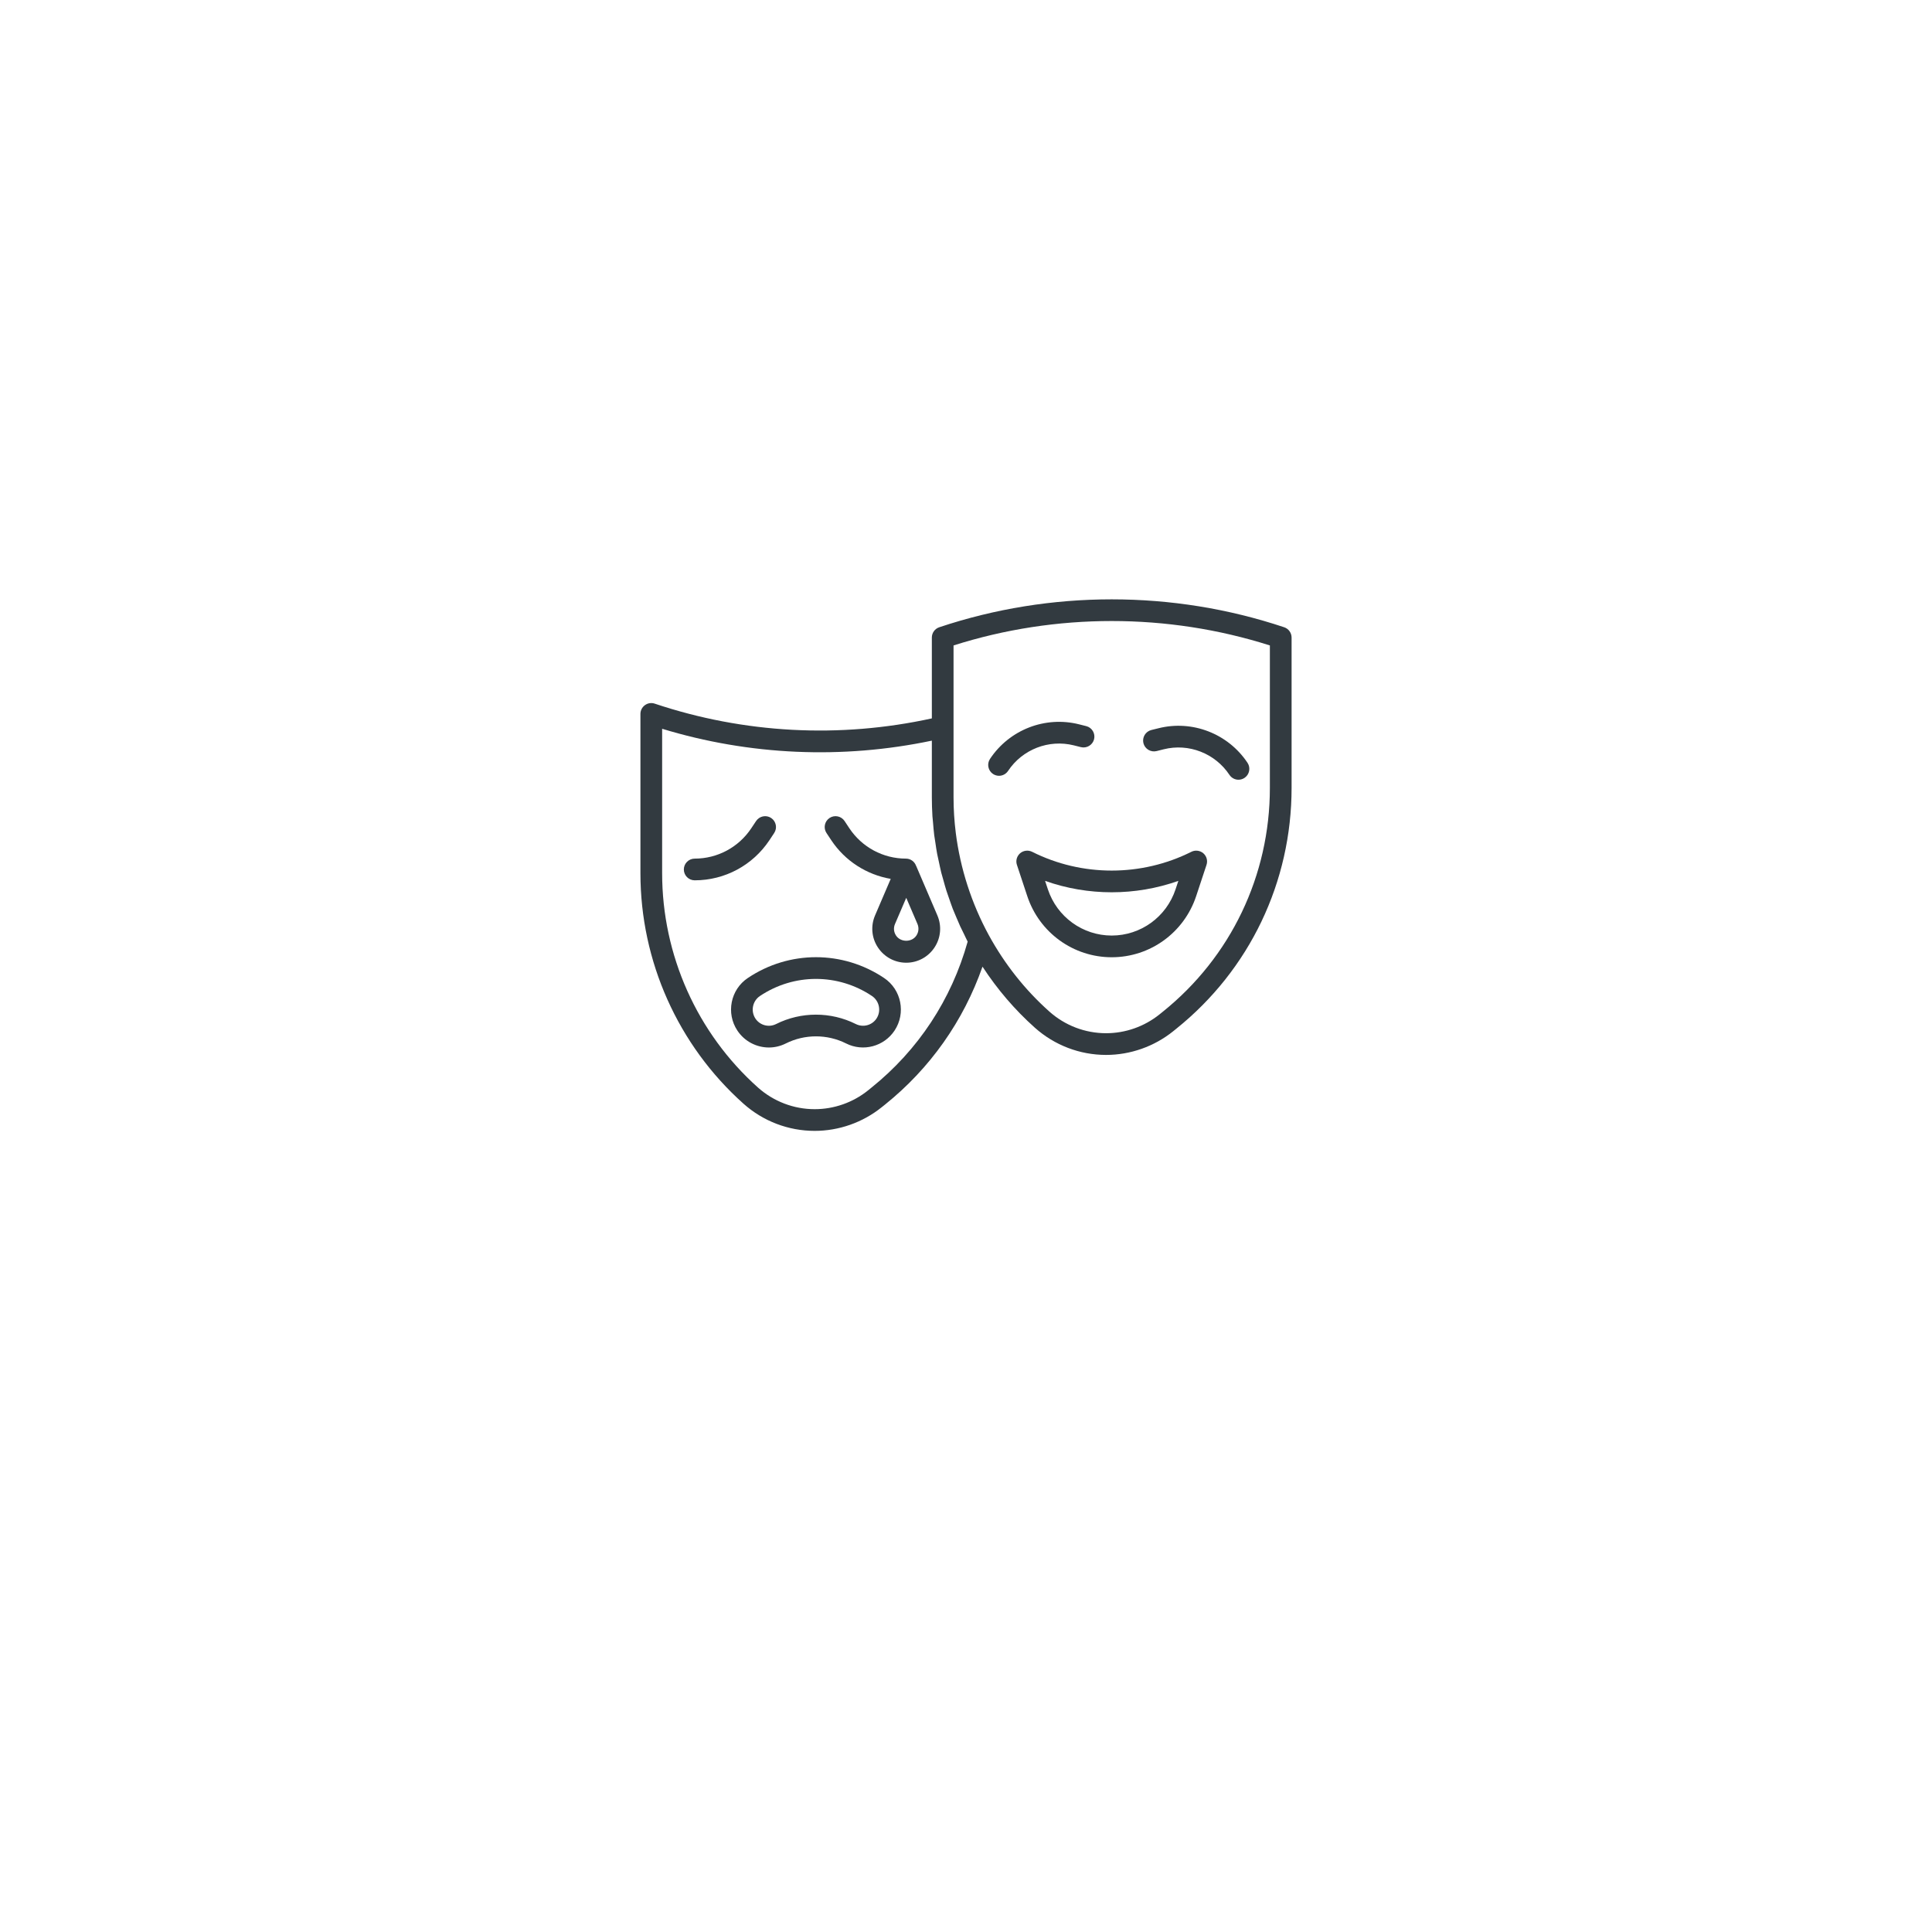
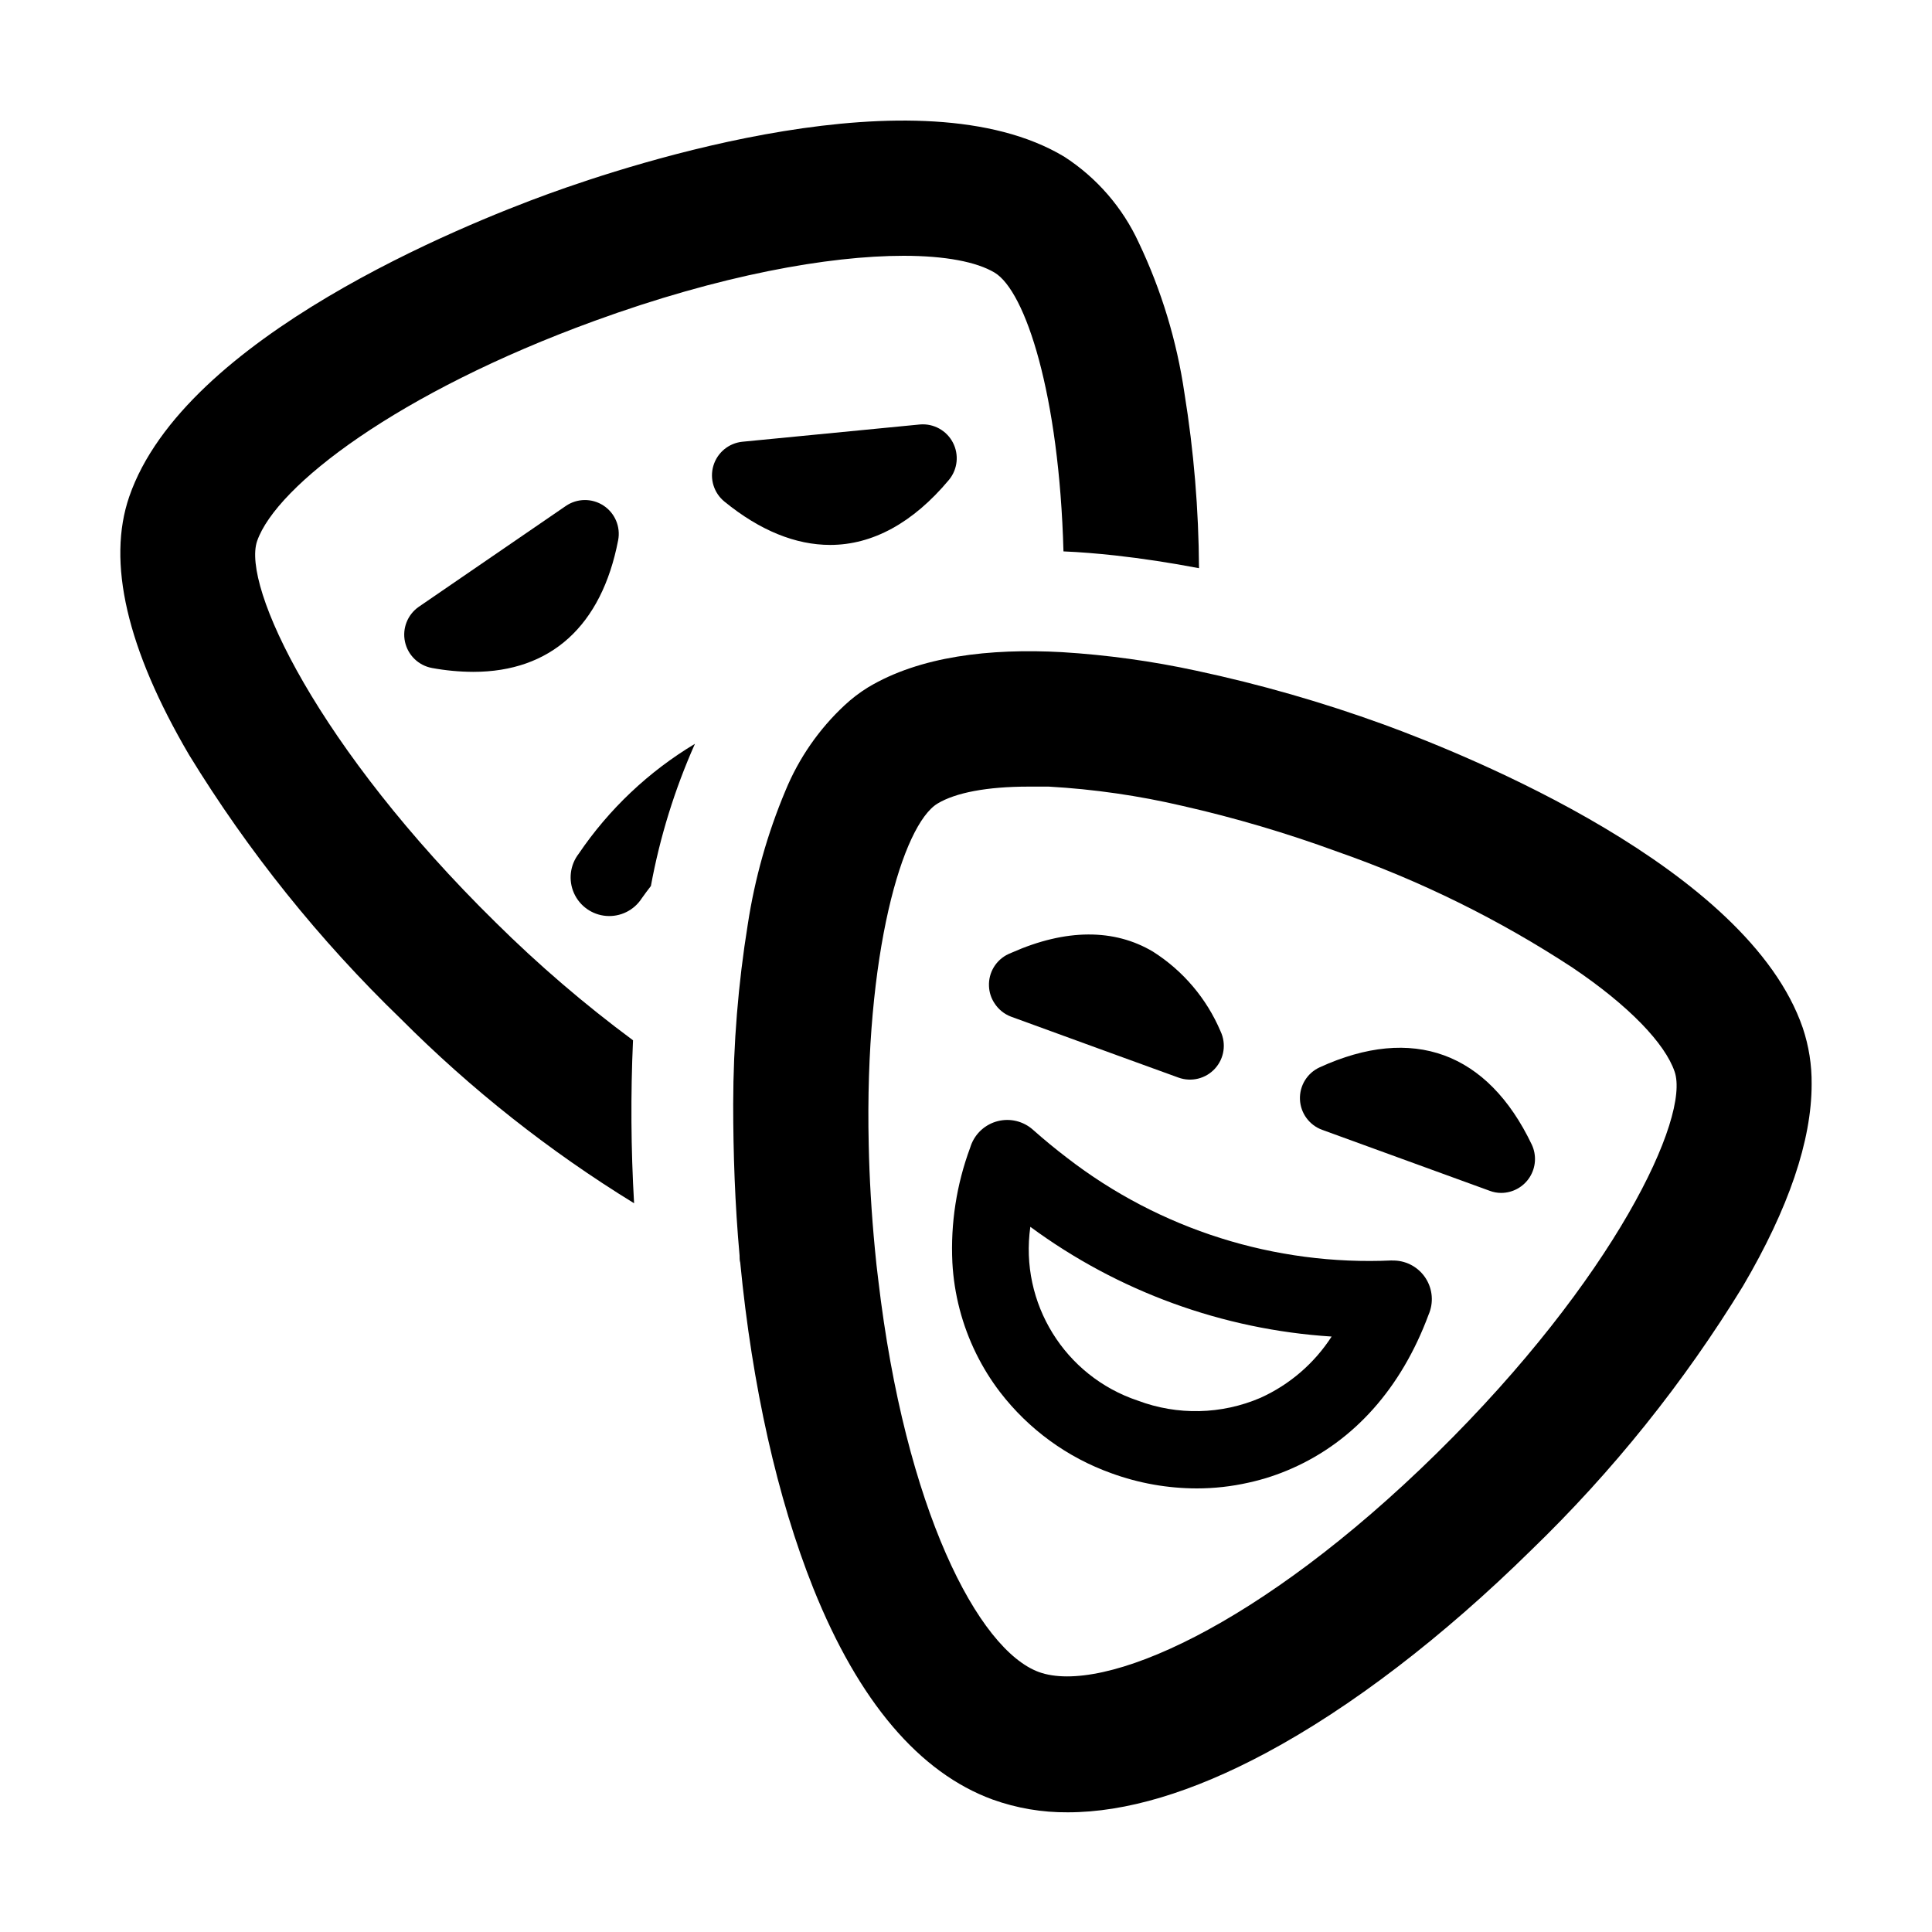
- <svg xmlns="http://www.w3.org/2000/svg" width="810pt" height="810pt" viewBox="0 0 810 810" version="1.2">
-   <defs>
-     <clipPath id="clip1">
-       <path d="M 268.504 251 L 541.504 251 L 541.504 474.469 L 268.504 474.469 Z M 268.504 251 " />
-     </clipPath>
-   </defs>
-   <g id="surface1">
-     <path style=" stroke:none;fill-rule:nonzero;fill:rgb(19.609%,22.749%,25.099%);fill-opacity:1;" d="M 450.203 312.492 L 453.172 313.238 C 455.605 313.844 458.074 312.367 458.699 309.934 C 459.301 307.5 457.828 305.027 455.391 304.426 L 452.422 303.68 C 438.188 300.09 423.188 305.934 415.062 318.18 C 413.676 320.277 414.246 323.102 416.324 324.488 C 417.109 325.004 417.98 325.254 418.852 325.254 C 420.324 325.254 421.766 324.523 422.637 323.211 C 428.645 314.164 439.715 309.879 450.203 312.492 " />
-     <path style=" stroke:none;fill-rule:nonzero;fill:rgb(19.609%,22.749%,25.099%);fill-opacity:1;" d="M 492.859 372.844 C 489.02 384.434 478.25 392.234 466.09 392.234 C 453.934 392.234 443.164 384.434 439.324 372.844 L 438.152 369.309 C 456.176 375.688 476.008 375.688 494.031 369.309 Z M 499.488 357.117 C 478.57 367.621 453.598 367.621 432.715 357.117 C 431.059 356.301 429.07 356.551 427.684 357.738 C 426.297 358.949 425.762 360.867 426.352 362.609 L 430.688 375.707 C 435.77 391.027 450.008 401.332 466.09 401.332 C 482.195 401.332 496.414 391.027 501.496 375.707 L 505.832 362.609 C 506.418 360.867 505.887 358.949 504.5 357.738 C 503.113 356.551 501.121 356.301 499.488 357.117 " />
-     <path style=" stroke:none;fill-rule:nonzero;fill:rgb(19.609%,22.749%,25.099%);fill-opacity:1;" d="M 484.914 314.891 L 487.883 314.145 C 498.352 311.516 509.441 315.816 515.449 324.863 C 516.32 326.176 517.758 326.906 519.234 326.906 C 520.105 326.906 520.977 326.656 521.758 326.141 C 523.836 324.754 524.426 321.93 523.039 319.832 C 514.898 307.57 499.859 301.742 485.66 305.332 L 482.711 306.059 C 480.258 306.68 478.781 309.152 479.387 311.586 C 480.008 314.02 482.496 315.496 484.914 314.891 " />
-     <g clip-path="url(#clip1)" clip-rule="nonzero">
-       <path style=" stroke:none;fill-rule:nonzero;fill:rgb(19.609%,22.749%,25.099%);fill-opacity:1;" d="M 532.402 330.316 C 532.402 367.035 516.035 401.246 487.508 424.172 L 486.121 425.289 C 479.777 430.391 471.832 433.18 463.727 433.18 C 454.949 433.18 446.488 429.945 439.93 424.082 C 429.727 414.984 421.195 404.195 414.547 392.039 C 407.316 378.746 402.621 364.191 400.723 349.262 C 400.098 344.305 399.777 339.273 399.777 334.262 L 399.777 270.605 C 442.684 256.957 489.516 256.957 532.402 270.605 Z M 365.332 456.016 L 363.949 457.137 C 357.621 462.238 349.656 465.027 341.555 465.027 C 332.773 465.027 324.332 461.793 317.754 455.93 C 292.25 433.145 277.605 400.41 277.605 366.109 L 277.605 305.543 C 314.254 316.703 353.105 318.41 390.68 310.52 L 390.68 334.262 C 390.68 336.93 390.77 339.578 390.926 342.242 C 390.98 343.133 391.105 344.004 391.176 344.871 C 391.32 346.648 391.461 348.41 391.676 350.168 C 391.816 351.234 392.012 352.301 392.172 353.367 C 392.402 354.934 392.617 356.496 392.918 358.059 C 393.133 359.18 393.398 360.297 393.648 361.418 C 393.969 362.895 394.27 364.387 394.625 365.844 C 394.926 367 395.266 368.152 395.602 369.309 C 395.992 370.715 396.367 372.117 396.812 373.504 C 397.184 374.676 397.609 375.832 398.02 377.004 C 398.5 378.355 398.945 379.707 399.457 381.039 C 399.922 382.195 400.418 383.348 400.898 384.484 C 401.449 385.801 402 387.117 402.586 388.395 C 403.121 389.551 403.688 390.672 404.258 391.809 C 404.738 392.805 405.184 393.797 405.699 394.777 C 398.891 419.105 384.957 440.254 365.332 456.016 Z M 538.395 262.98 C 491.773 247.379 440.41 247.379 393.789 262.98 C 391.922 263.602 390.68 265.344 390.68 267.301 L 390.68 301.191 C 352.059 309.648 311.961 307.551 274.492 295.004 C 273.109 294.527 271.578 294.773 270.406 295.629 C 269.215 296.48 268.504 297.848 268.504 299.324 L 268.504 366.109 C 268.504 402.988 284.25 438.211 311.695 462.719 C 319.922 470.074 330.535 474.125 341.555 474.125 C 351.719 474.125 361.691 470.609 369.637 464.227 L 371.039 463.109 C 389.949 447.914 403.938 428.082 411.918 405.277 C 418.121 414.77 425.445 423.352 433.867 430.871 C 442.113 438.227 452.707 442.281 463.727 442.281 C 473.895 442.281 483.883 438.762 491.828 432.383 L 493.215 431.262 C 523.91 406.594 541.504 369.809 541.504 330.316 L 541.504 267.301 C 541.504 265.344 540.262 263.602 538.395 262.98 " />
-     </g>
-     <path style=" stroke:none;fill-rule:nonzero;fill:rgb(19.609%,22.749%,25.099%);fill-opacity:1;" d="M 322.59 352.25 L 324.578 349.246 C 325.965 347.164 325.398 344.34 323.301 342.938 C 321.203 341.551 318.375 342.137 316.988 344.234 L 315 347.219 C 309.703 355.215 300.816 359.98 291.254 359.98 C 288.75 359.98 286.703 362.023 286.703 364.527 C 286.703 367.051 288.75 369.078 291.254 369.078 C 303.875 369.078 315.586 362.785 322.59 352.25 " />
-     <path style=" stroke:none;fill-rule:nonzero;fill:rgb(19.609%,22.749%,25.099%);fill-opacity:1;" d="M 367.465 427.051 C 365.582 429.875 361.867 430.852 358.828 429.344 C 348.344 424.082 335.828 424.082 325.363 429.344 C 322.32 430.871 318.609 429.875 316.723 427.051 C 314.645 423.902 315.496 419.676 318.609 417.578 C 325.754 412.797 333.93 410.414 342.086 410.414 C 350.262 410.414 358.457 412.797 365.582 417.578 C 368.691 419.676 369.547 423.902 367.465 427.051 Z M 370.648 410.023 C 353.301 398.402 330.891 398.402 313.543 410.023 C 306.273 414.875 304.301 424.773 309.152 432.078 C 312.172 436.629 317.203 439.168 322.375 439.168 C 324.758 439.168 327.191 438.617 329.449 437.48 C 337.375 433.5 346.832 433.5 354.742 437.48 C 361.902 441.07 370.613 438.742 375.039 432.078 C 379.891 424.773 377.918 414.875 370.648 410.023 " />
-     <path style=" stroke:none;fill-rule:nonzero;fill:rgb(19.609%,22.749%,25.099%);fill-opacity:1;" d="M 384.211 392.219 C 382.289 395.148 377.598 395.148 375.66 392.219 C 374.699 390.758 374.539 389 375.234 387.383 L 379.945 376.418 L 384.652 387.383 C 385.328 389 385.168 390.758 384.211 392.219 Z M 393.008 383.812 L 384.121 363.07 C 384.102 363.055 384.086 363.035 384.066 363 C 383.445 361.258 381.809 359.98 379.836 359.98 C 370.273 359.98 361.387 355.215 356.074 347.219 L 354.102 344.234 C 352.715 342.137 349.891 341.551 347.793 342.938 C 345.695 344.34 345.125 347.164 346.512 349.246 L 348.504 352.25 C 354.297 360.973 363.344 366.73 373.438 368.473 L 366.863 383.812 C 364.977 388.219 365.422 393.23 368.07 397.227 C 370.719 401.227 375.145 403.625 379.945 403.625 C 384.727 403.625 389.168 401.227 391.797 397.227 C 394.445 393.23 394.891 388.219 393.008 383.812 " />
+ <svg xmlns="http://www.w3.org/2000/svg" viewBox="0 0 200 200">
+   <g id="Cultura">
+     <path d="M65.53,107.69A131.16,131.16,0,0,1,51.3,95.48C32.88,77.38,25,60.63,26.62,56c2-5.72,14.59-15.38,34.92-22.78,13-4.74,24.24-6.74,32-6.74,4.32,0,7.56.63,9.42,1.74,3.2,1.92,6.69,12.63,7.13,28.86,1.73.07,3.51.22,5.35.42,2.8.31,5.7.75,8.68,1.32a117.18,117.18,0,0,0-1.51-18.14,54.63,54.63,0,0,0-4.72-15.55,21.11,21.11,0,0,0-7.72-8.91c-15-9-44.66.67-53.4,3.85S19.07,34.87,13.38,51.41c-2.33,6.76-.25,15.75,6.19,26.73a138.66,138.66,0,0,0,21.92,27.33,130.69,130.69,0,0,0,24.15,19.09A163.86,163.86,0,0,1,65.53,107.69Z" />
+     <path d="M98.24,49.67a3.51,3.51,0,0,0-3-5.73L76.84,45.73A3.5,3.5,0,0,0,75,51.93c3.68,3,7.37,4.48,10.94,4.48C90.3,56.41,94.5,54.15,98.24,49.67Z" />
+     <path d="M58.57,52.38,43.36,62.81a3.51,3.51,0,0,0,1.36,6.34,24.08,24.08,0,0,0,4.27.4c8,0,13.28-4.72,15-13.62a3.5,3.5,0,0,0-5.42-3.55Z" />
+     <path d="M59.9,88.39A4,4,0,1,0,66.43,93c.31-.44.63-.87.95-1.28A65.15,65.15,0,0,1,71.94,77,38.37,38.37,0,0,0,59.9,88.39Z" />
+     <path d="M186.62,106.4C180.93,89.86,152,78.2,143.25,75a146.05,146.05,0,0,0-19.41-5.57,92.59,92.59,0,0,0-13.91-1.92c-7.48-.41-14.72.43-20.08,3.65A15.52,15.52,0,0,0,87.44,73a25.15,25.15,0,0,0-6.13,8.85,58.51,58.51,0,0,0-3.9,13.84,118,118,0,0,0-1.51,18.6c0,5.09.18,10.37.66,15.68,0,.25,0,.49.07.74,1.23,12.76,3.85,24.42,7.56,33.7,4.71,11.75,11,19.11,18.57,21.88a22.5,22.5,0,0,0,7.78,1.32c6,0,12.88-2.06,20.51-6.14,8.82-4.72,18.31-12,27.46-21a138.66,138.66,0,0,0,21.92-27.33c4.74-8.07,7.11-15.07,7.11-20.9A17.69,17.69,0,0,0,186.62,106.4ZM148.7,150.47c-18.32,18-34.57,25-41.15,22.62-6.29-2.3-13.85-16.89-16.63-40.58-.13-1-.25-2.11-.35-3.19-.36-3.77-.57-7.38-.64-10.79-.46-19.84,3.52-33.18,7.13-35.35,1.86-1.12,5.1-1.75,9.42-1.75.67,0,1.37,0,2.09,0a80.89,80.89,0,0,1,13.86,2,129.91,129.91,0,0,1,16,4.73,111.37,111.37,0,0,1,24.34,12c5.94,4,9.6,7.9,10.58,10.76C175,115.62,167.12,132.37,148.7,150.47Z" />
+     <path d="M104.65,105.24l11.17,4.07,6.17,2.24a3.5,3.5,0,0,0,4.36-4.79,18.18,18.18,0,0,0-7-8.25c-4-2.38-9-2.38-14.6.1l-.37.16a3.49,3.49,0,0,0-2,3.32,3.42,3.42,0,0,0,.56,1.75A3.5,3.5,0,0,0,104.65,105.24Z" />
+     <path d="M136.61,110.49a3.5,3.5,0,0,0,.26,6.47l17.34,6.31a3.31,3.31,0,0,0,1.2.22,3.51,3.51,0,0,0,3.16-5C154,108.92,146.23,106.08,136.61,110.49Z" />
+     <path d="M144.11,130.48a51.12,51.12,0,0,1-33.66-10.63c-1.19-.91-2.36-1.87-3.52-2.9a4,4,0,0,0-6.42,1.62,2.25,2.25,0,0,0-.08.24,30,30,0,0,0-1.84,11.9,24.27,24.27,0,0,0,2.46,9.41,24,24,0,0,0,2.48,4,25.26,25.26,0,0,0,11.52,8.39,25.87,25.87,0,0,0,8.83,1.57,24.31,24.31,0,0,0,5.38-.6,23.26,23.26,0,0,0,4.46-1.46c6.46-2.84,11.35-8.34,14.16-15.91a2.6,2.6,0,0,0,.1-.25,4,4,0,0,0-3.87-5.37ZM106.66,127a58.9,58.9,0,0,0,31.19,11.36,17.2,17.2,0,0,1-7.36,6.34,17,17,0,0,1-12.71.29A16.52,16.52,0,0,1,106.66,127Z" />
  </g>
</svg>
